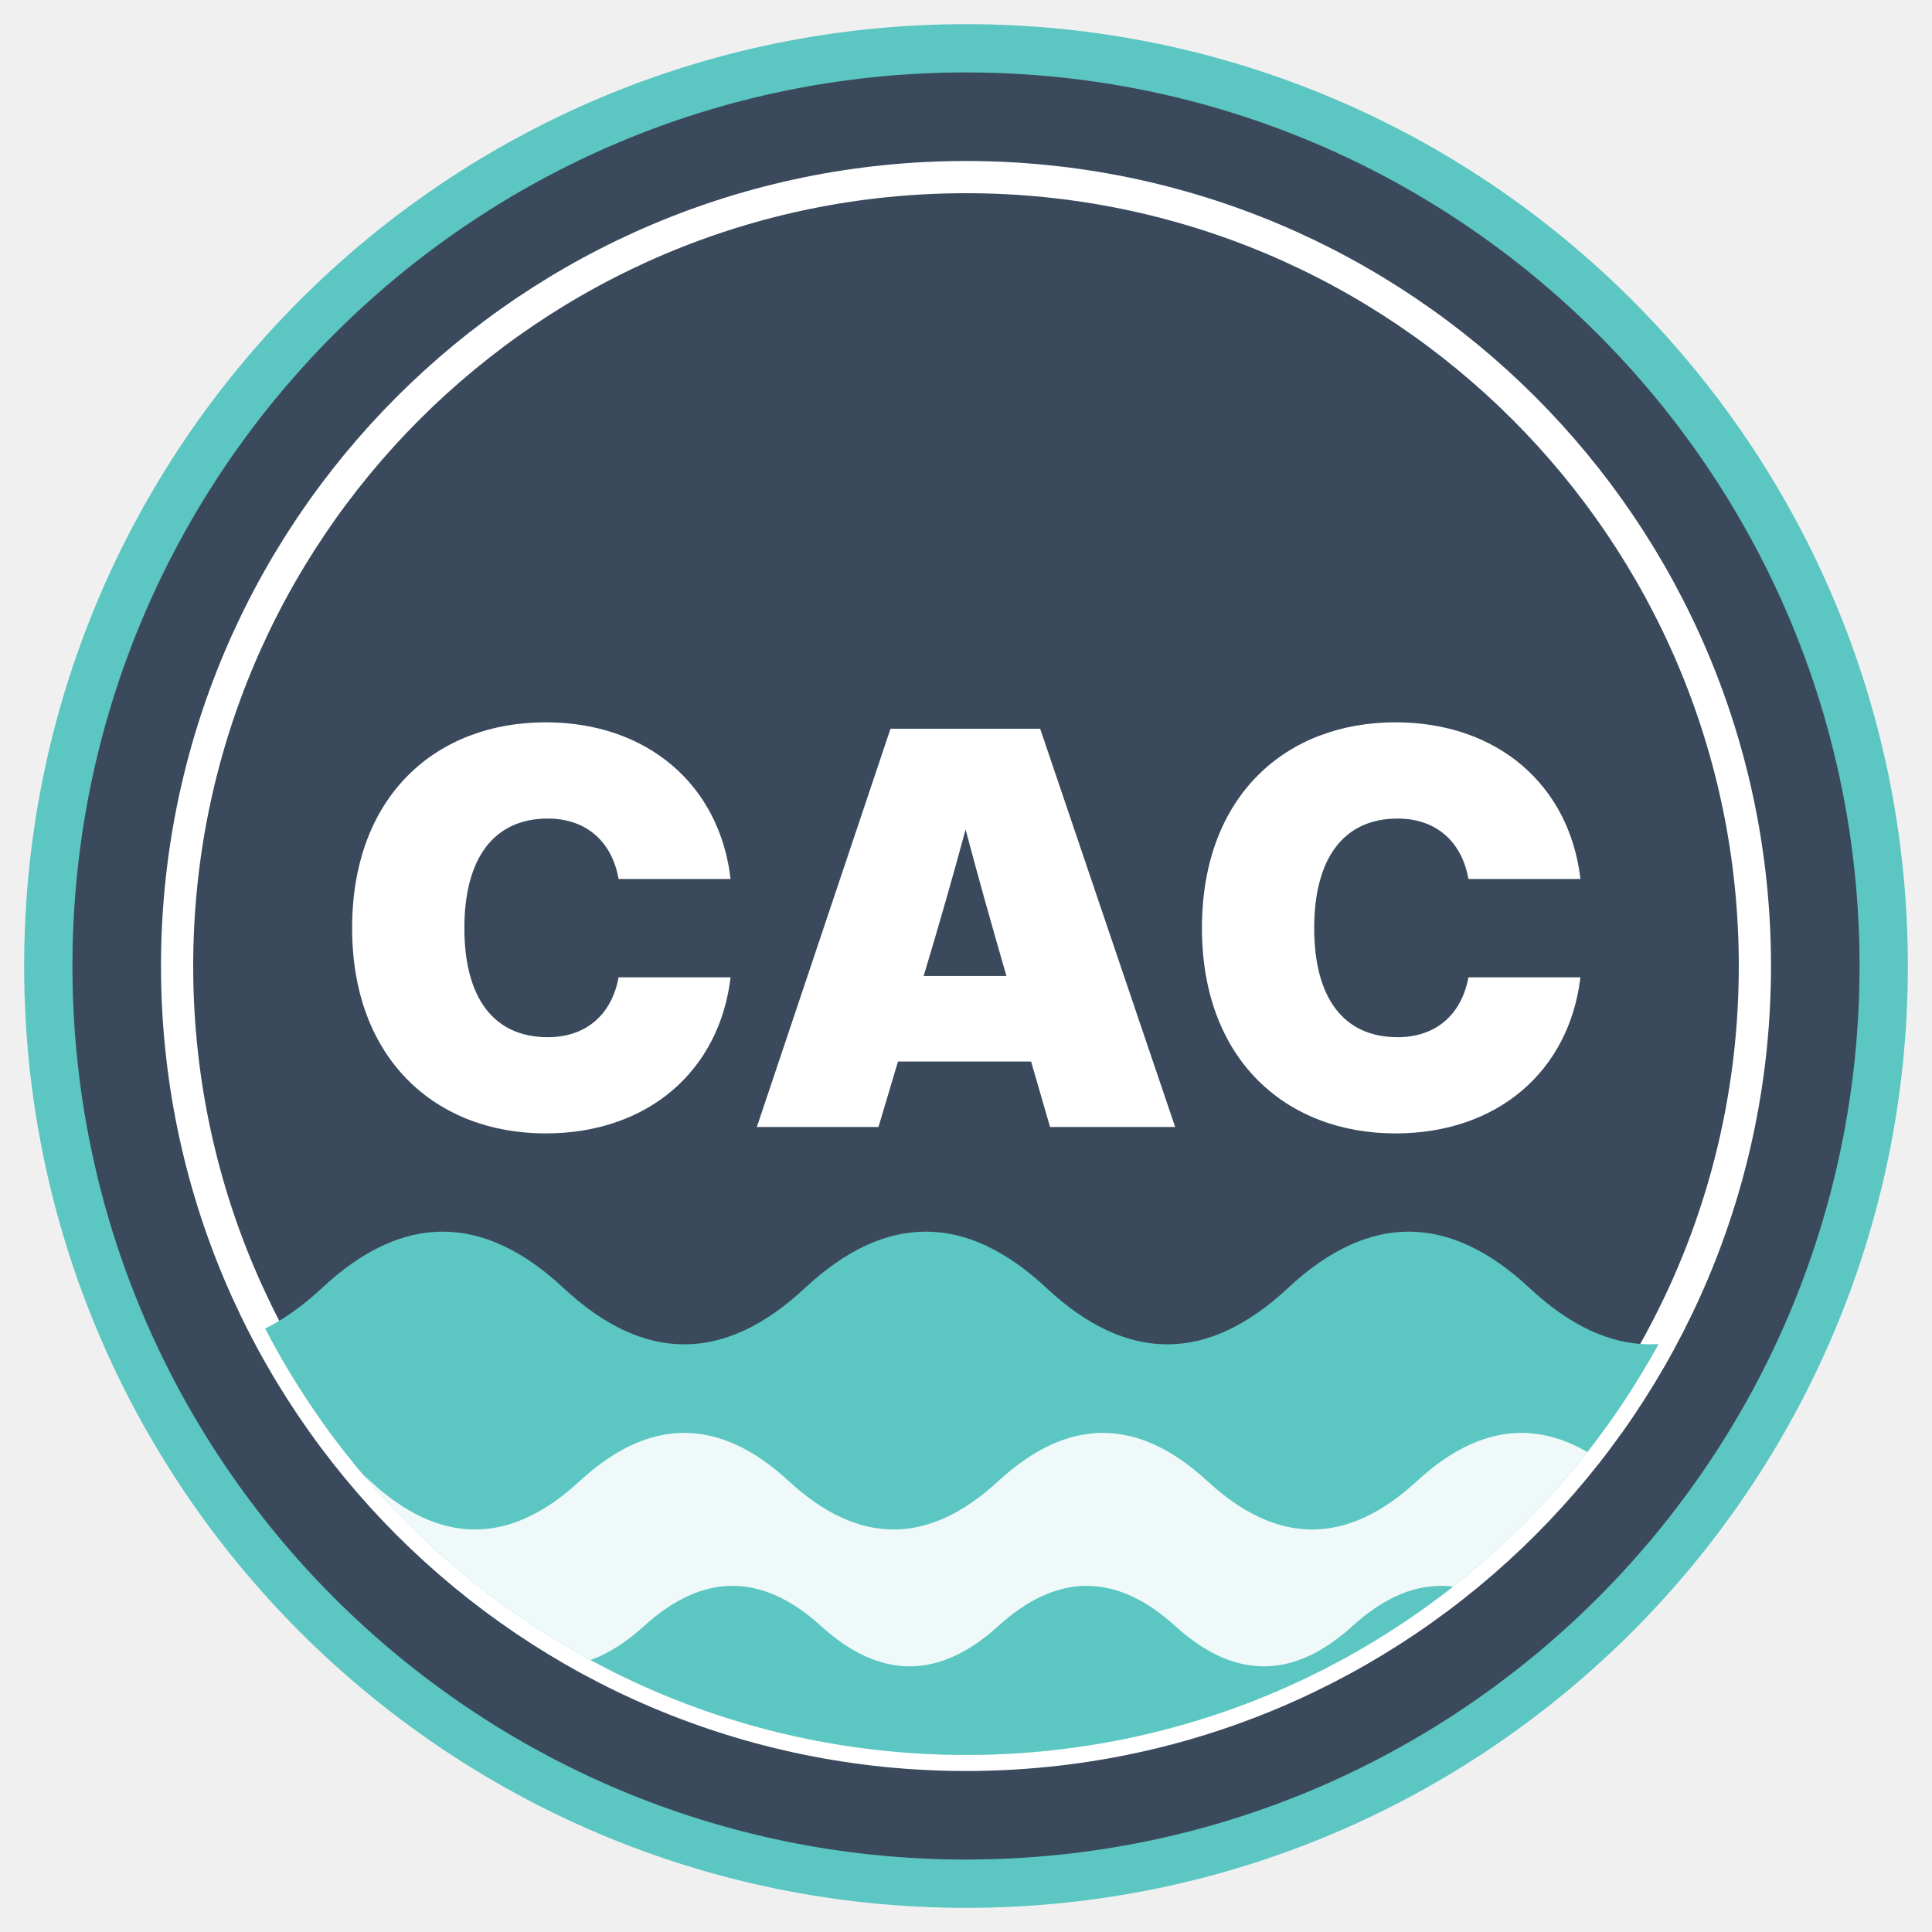
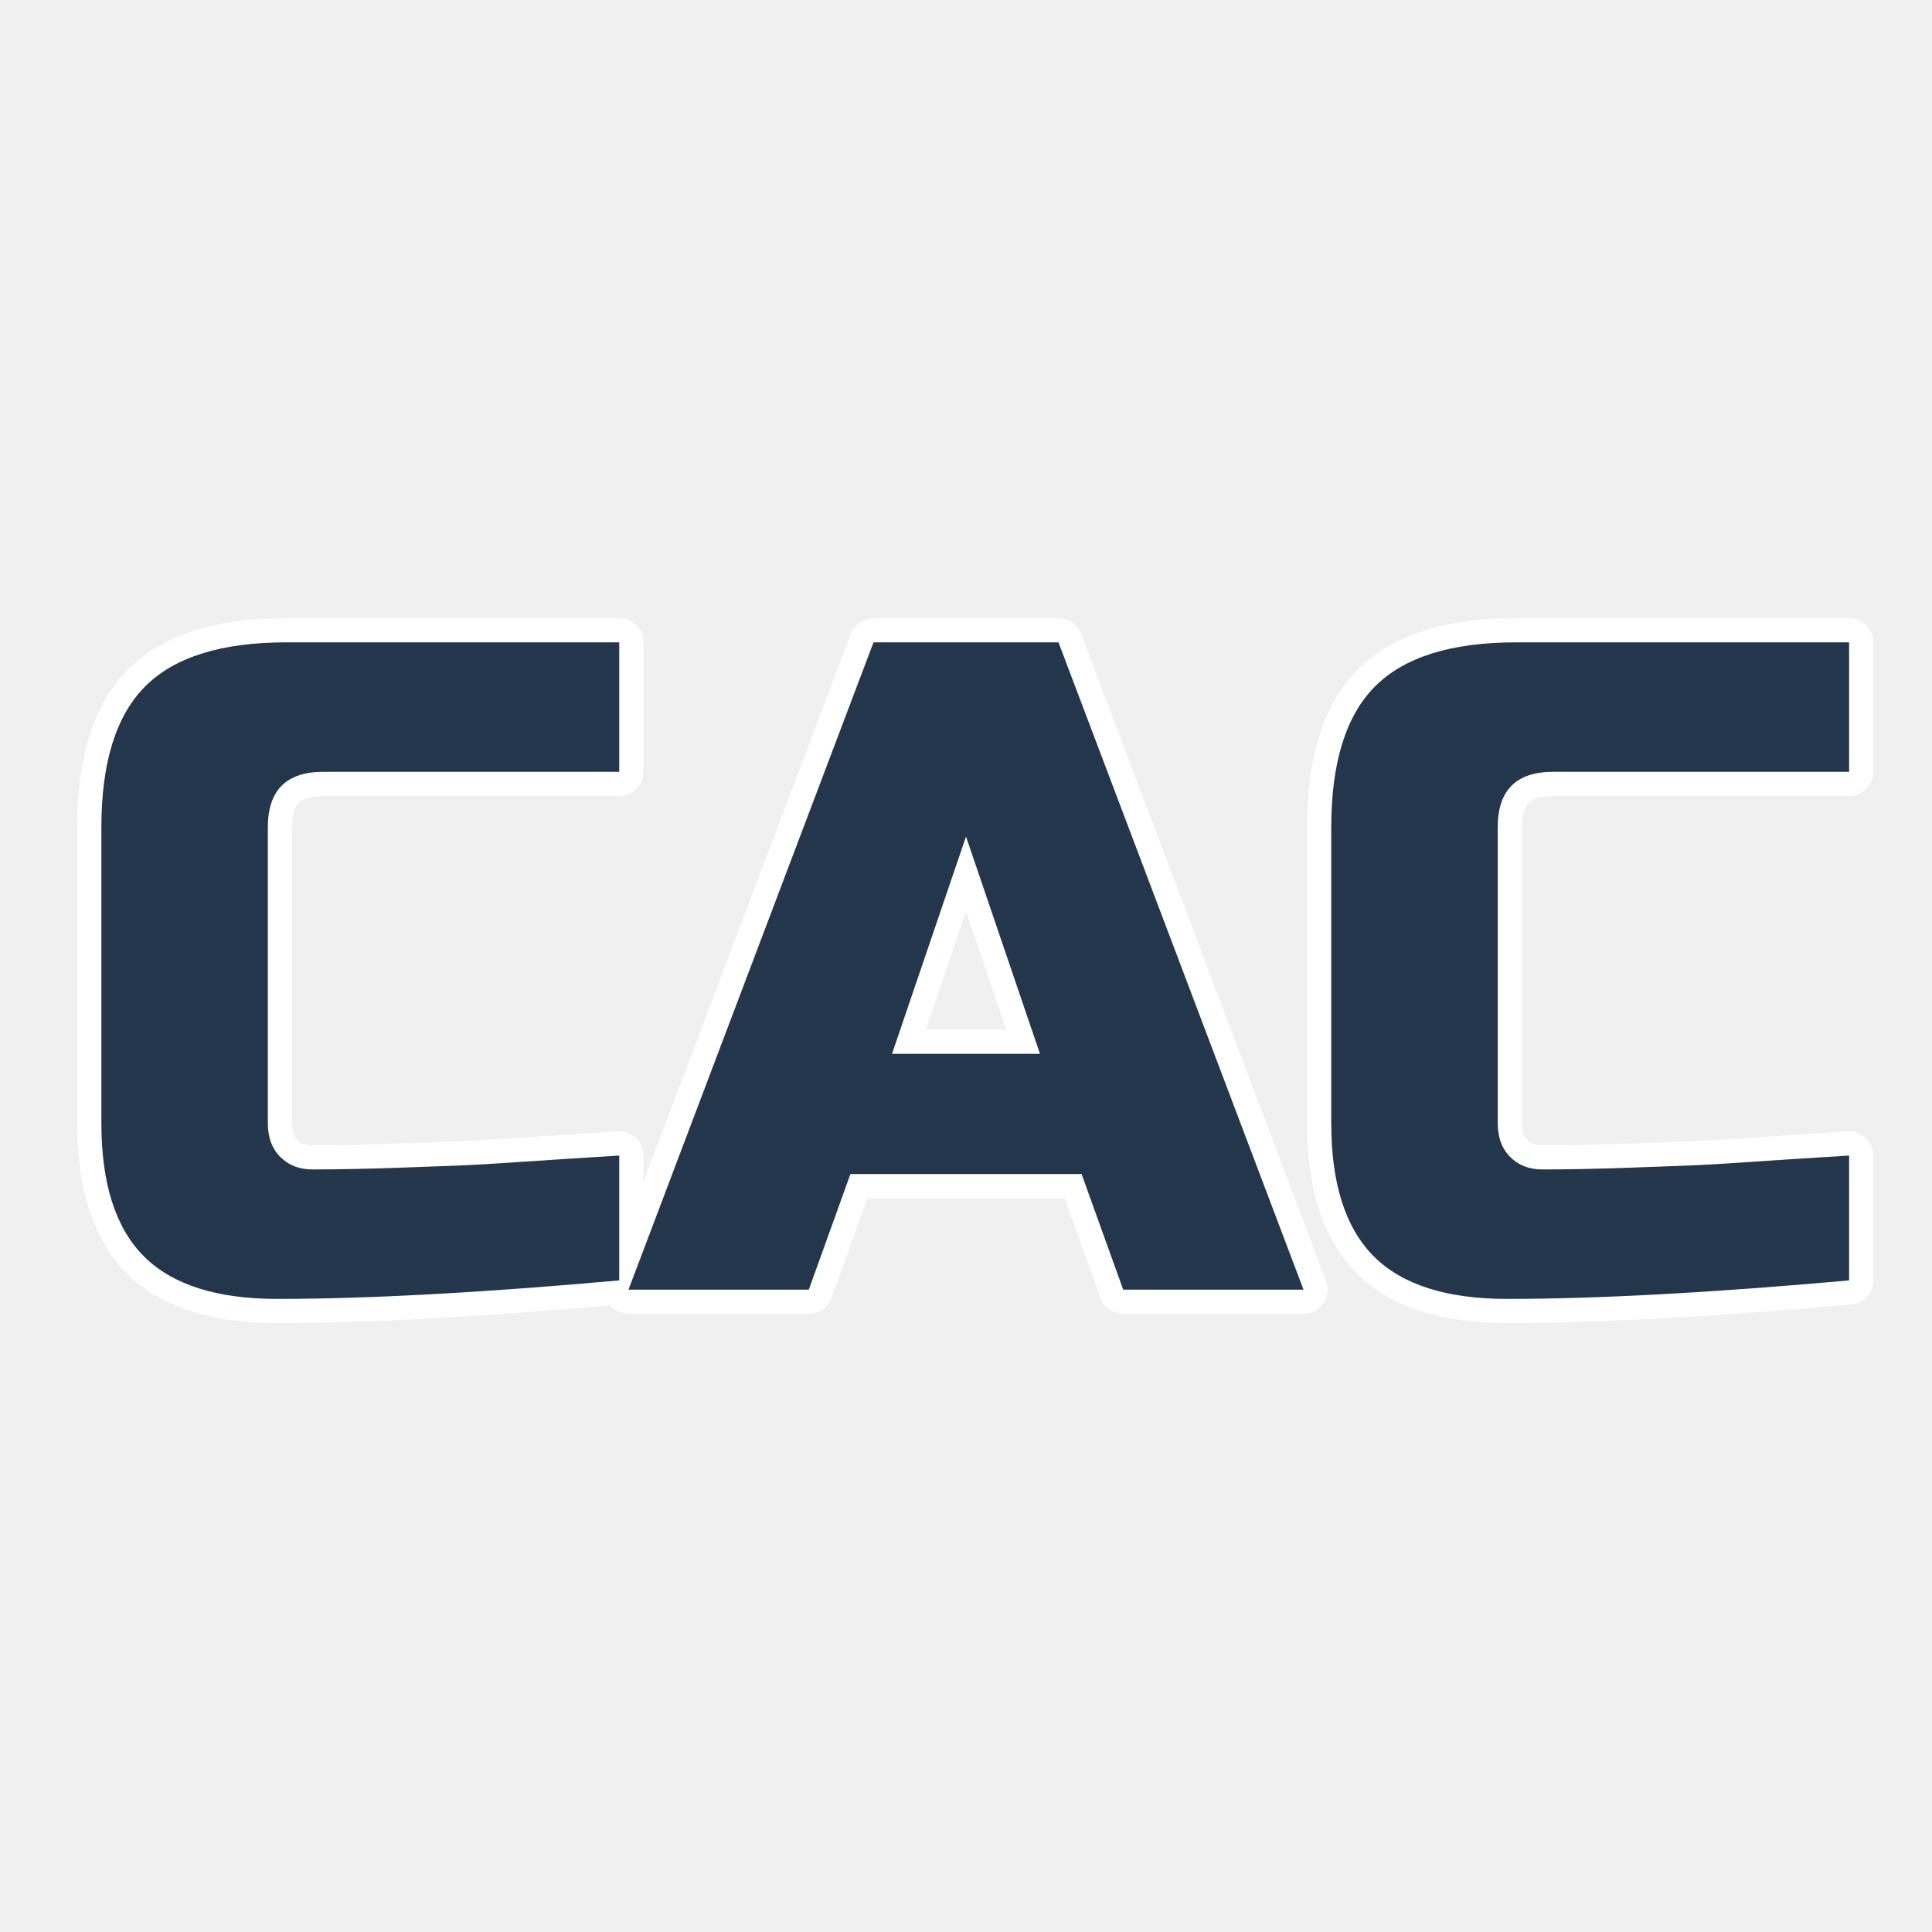
<svg xmlns="http://www.w3.org/2000/svg" viewBox="0 0 120 120" width="120" height="120">
-   <defs>
-     <clipPath id="c">
-       <circle cx="60" cy="60" r="49" />
-     </clipPath>
-   </defs>
-   <circle cx="60" cy="60" r="57" fill="#3A4A5C" stroke="#5CC6C2" stroke-width="3" />
-   <circle cx="60" cy="60" r="49" fill="none" stroke="#FFFFFF" stroke-width="2" />
-   <g clip-path="url(#c)">
-     <path fill="#5CC6C2" d="M-10 80 q7.5 -7 15.0 0 t15.0 0 q7.5 -7 15.0 0 t15.0 0 q7.5 -7 15.0 0 t15.0 0 q7.5 -7 15.0 0 t15.0 0 q7.5 -7 15.0 0 t15.0 0 V130 H-10 Z" />
-     <path fill="#FFFFFF" opacity=".9" d="M-16 92 q6.5 -6 13.0 0 t13.0 0 q6.5 -6 13.0 0 t13.0 0 q6.5 -6 13.0 0 t13.0 0 q6.5 -6 13.0 0 t13.0 0 q6.5 -6 13.0 0 t13.0 0 q6.5 -6 13.0 0 t13.0 0 V130 H-16 Z" />
-     <path fill="#5CC6C2" d="M-4 101 q5.5 -5 11.0 0 t11.0 0 q5.5 -5 11.0 0 t11.0 0 q5.5 -5 11.0 0 t11.0 0 q5.5 -5 11.0 0 t11.0 0 q5.5 -5 11.0 0 t11.0 0 q5.5 -5 11.0 0 t11.0 0 q5.5 -5 11.0 0 t11.0 0 V130 H-4 Z" />
-   </g>
-   <path fill="#FFFFFF" d="M33.89 70.398C40.215 70.398 44.681 66.547 45.378 60.703H38.422C37.991 63.027 36.397 64.422 34.023 64.422C30.653 64.422 28.843 61.965 28.843 57.648C28.843 53.315 30.669 50.842 34.023 50.842C36.397 50.842 38.007 52.253 38.422 54.594H45.378C44.698 48.75 40.215 44.865 33.89 44.865C27.133 44.865 21.871 49.381 21.871 57.648C21.871 65.85 27.133 70.398 33.89 70.398Z M47.009 70.0H54.563L55.775 65.933H64.042L65.221 70.0H72.991L64.607 45.264H55.31ZM57.369 60.62 57.435 60.404C58.332 57.416 59.162 54.527 59.975 51.522C60.772 54.527 61.585 57.416 62.449 60.404L62.515 60.62Z M86.674 70.398C93 70.398 97.465 66.547 98.163 60.703H91.207C90.775 63.027 89.181 64.422 86.807 64.422C83.437 64.422 81.627 61.965 81.627 57.648C81.627 53.315 83.454 50.842 86.807 50.842C89.181 50.842 90.792 52.253 91.207 54.594H98.163C97.482 48.75 93 44.865 86.674 44.865C79.917 44.865 74.655 49.381 74.655 57.648C74.655 65.85 79.917 70.398 86.674 70.398Z" />
+   <path d="M38.462 79.528Q25.653 80.677 17.21 80.677Q11.582 80.677 8.939 78.035Q6.297 75.393 6.297 69.764V51.385Q6.297 45.354 9.026 42.626Q11.754 39.897 17.785 39.897H38.462V47.938H20.082Q16.636 47.938 16.636 51.385V69.764Q16.636 71.085 17.411 71.861Q18.187 72.636 19.393 72.636Q20.599 72.636 22.035 72.607Q23.471 72.578 25.022 72.521Q26.572 72.464 28.152 72.406Q29.731 72.349 32.23 72.176Q34.728 72.004 38.462 71.774Z M50.236 80.103H39.036L54.256 39.897H65.744L80.964 80.103H69.764L67.179 72.923H52.821ZM55.405 65.456H64.595L60.0 51.959Z M114.851 79.528Q102.043 80.677 93.6 80.677Q87.971 80.677 85.329 78.035Q82.687 75.393 82.687 69.764V51.385Q82.687 45.354 85.415 42.626Q88.144 39.897 94.174 39.897H114.851V47.938H96.472Q93.026 47.938 93.026 51.385V69.764Q93.026 71.085 93.801 71.861Q94.576 72.636 95.783 72.636Q96.989 72.636 98.425 72.607Q99.861 72.578 101.411 72.521Q102.962 72.464 104.542 72.406Q106.121 72.349 108.619 72.176Q111.118 72.004 114.851 71.774Z" fill="#FFFFFF" stroke="#FFFFFF" stroke-width="3" stroke-linejoin="round" />
+   <path fill="#24364C" d="M38.462 79.528Q25.653 80.677 17.21 80.677Q11.582 80.677 8.939 78.035Q6.297 75.393 6.297 69.764V51.385Q6.297 45.354 9.026 42.626Q11.754 39.897 17.785 39.897H38.462V47.938H20.082Q16.636 47.938 16.636 51.385V69.764Q16.636 71.085 17.411 71.861Q18.187 72.636 19.393 72.636Q20.599 72.636 22.035 72.607Q23.471 72.578 25.022 72.521Q26.572 72.464 28.152 72.406Q29.731 72.349 32.23 72.176Q34.728 72.004 38.462 71.774Z M50.236 80.103H39.036L54.256 39.897H65.744L80.964 80.103H69.764L67.179 72.923H52.821ZM55.405 65.456H64.595L60.0 51.959Z M114.851 79.528Q102.043 80.677 93.6 80.677Q87.971 80.677 85.329 78.035Q82.687 75.393 82.687 69.764V51.385Q82.687 45.354 85.415 42.626Q88.144 39.897 94.174 39.897H114.851V47.938H96.472Q93.026 47.938 93.026 51.385V69.764Q93.026 71.085 93.801 71.861Q94.576 72.636 95.783 72.636Q96.989 72.636 98.425 72.607Q99.861 72.578 101.411 72.521Q102.962 72.464 104.542 72.406Q106.121 72.349 108.619 72.176Q111.118 72.004 114.851 71.774Z" />
</svg>
